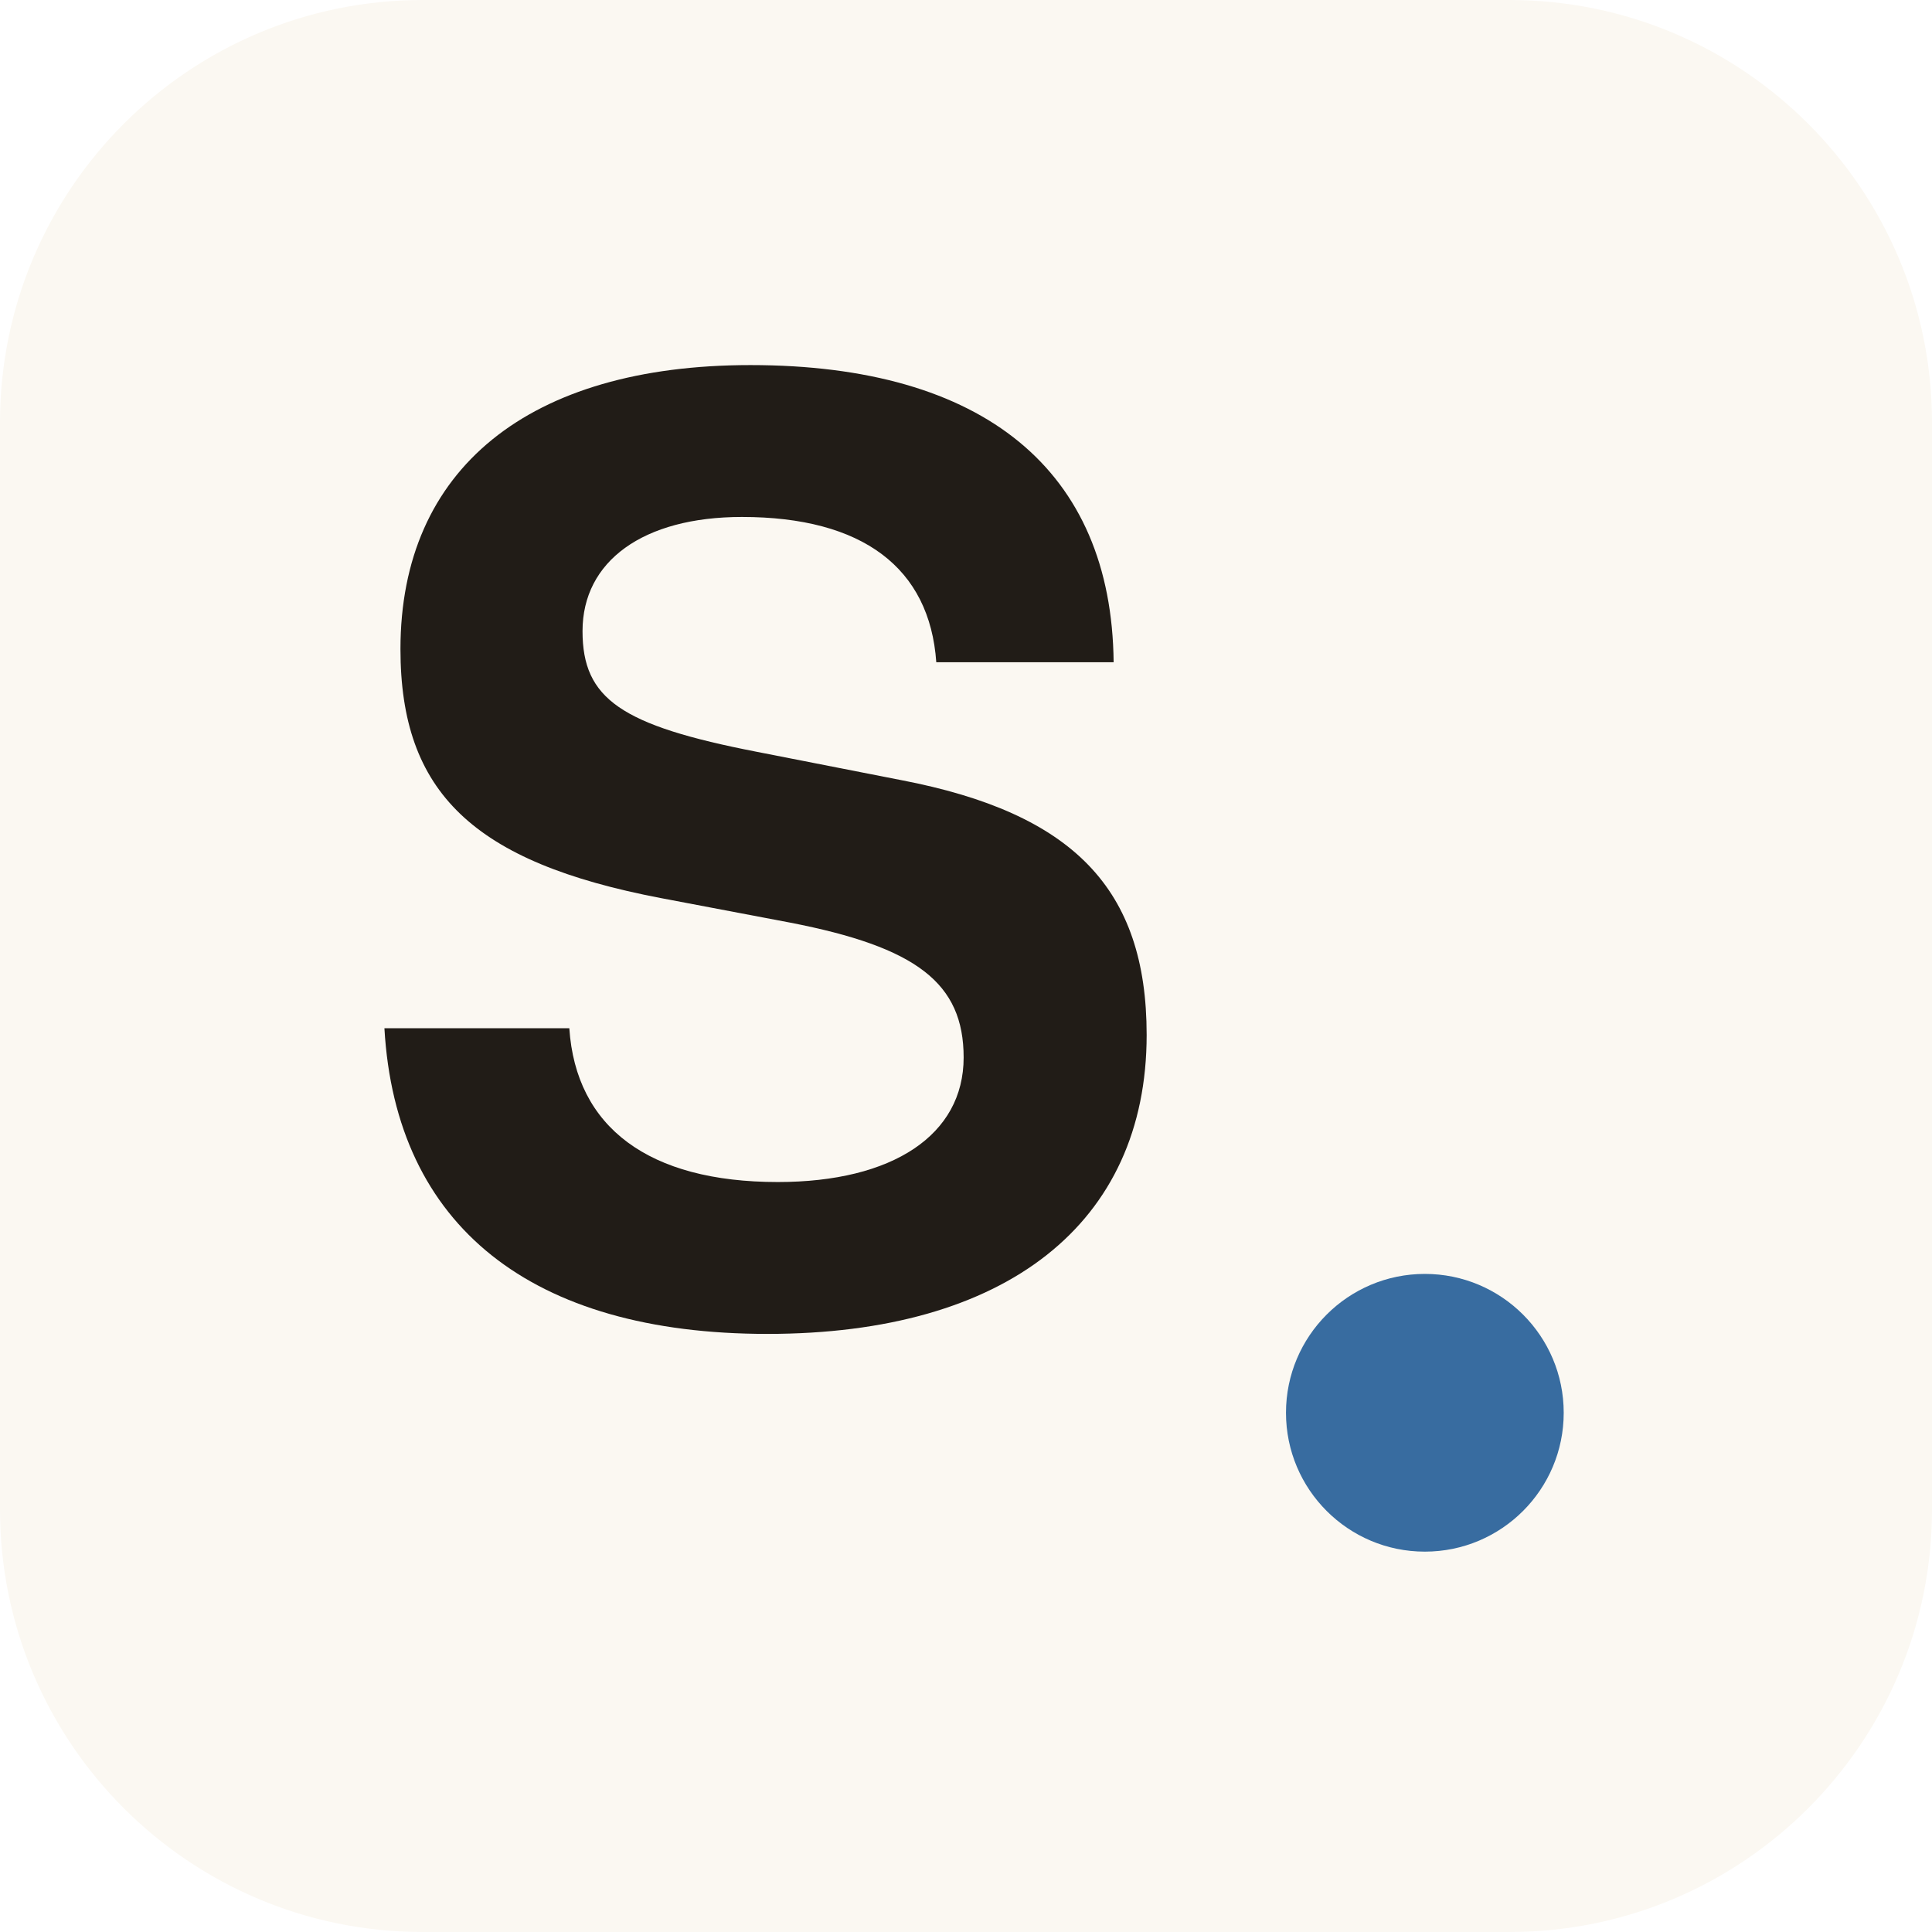
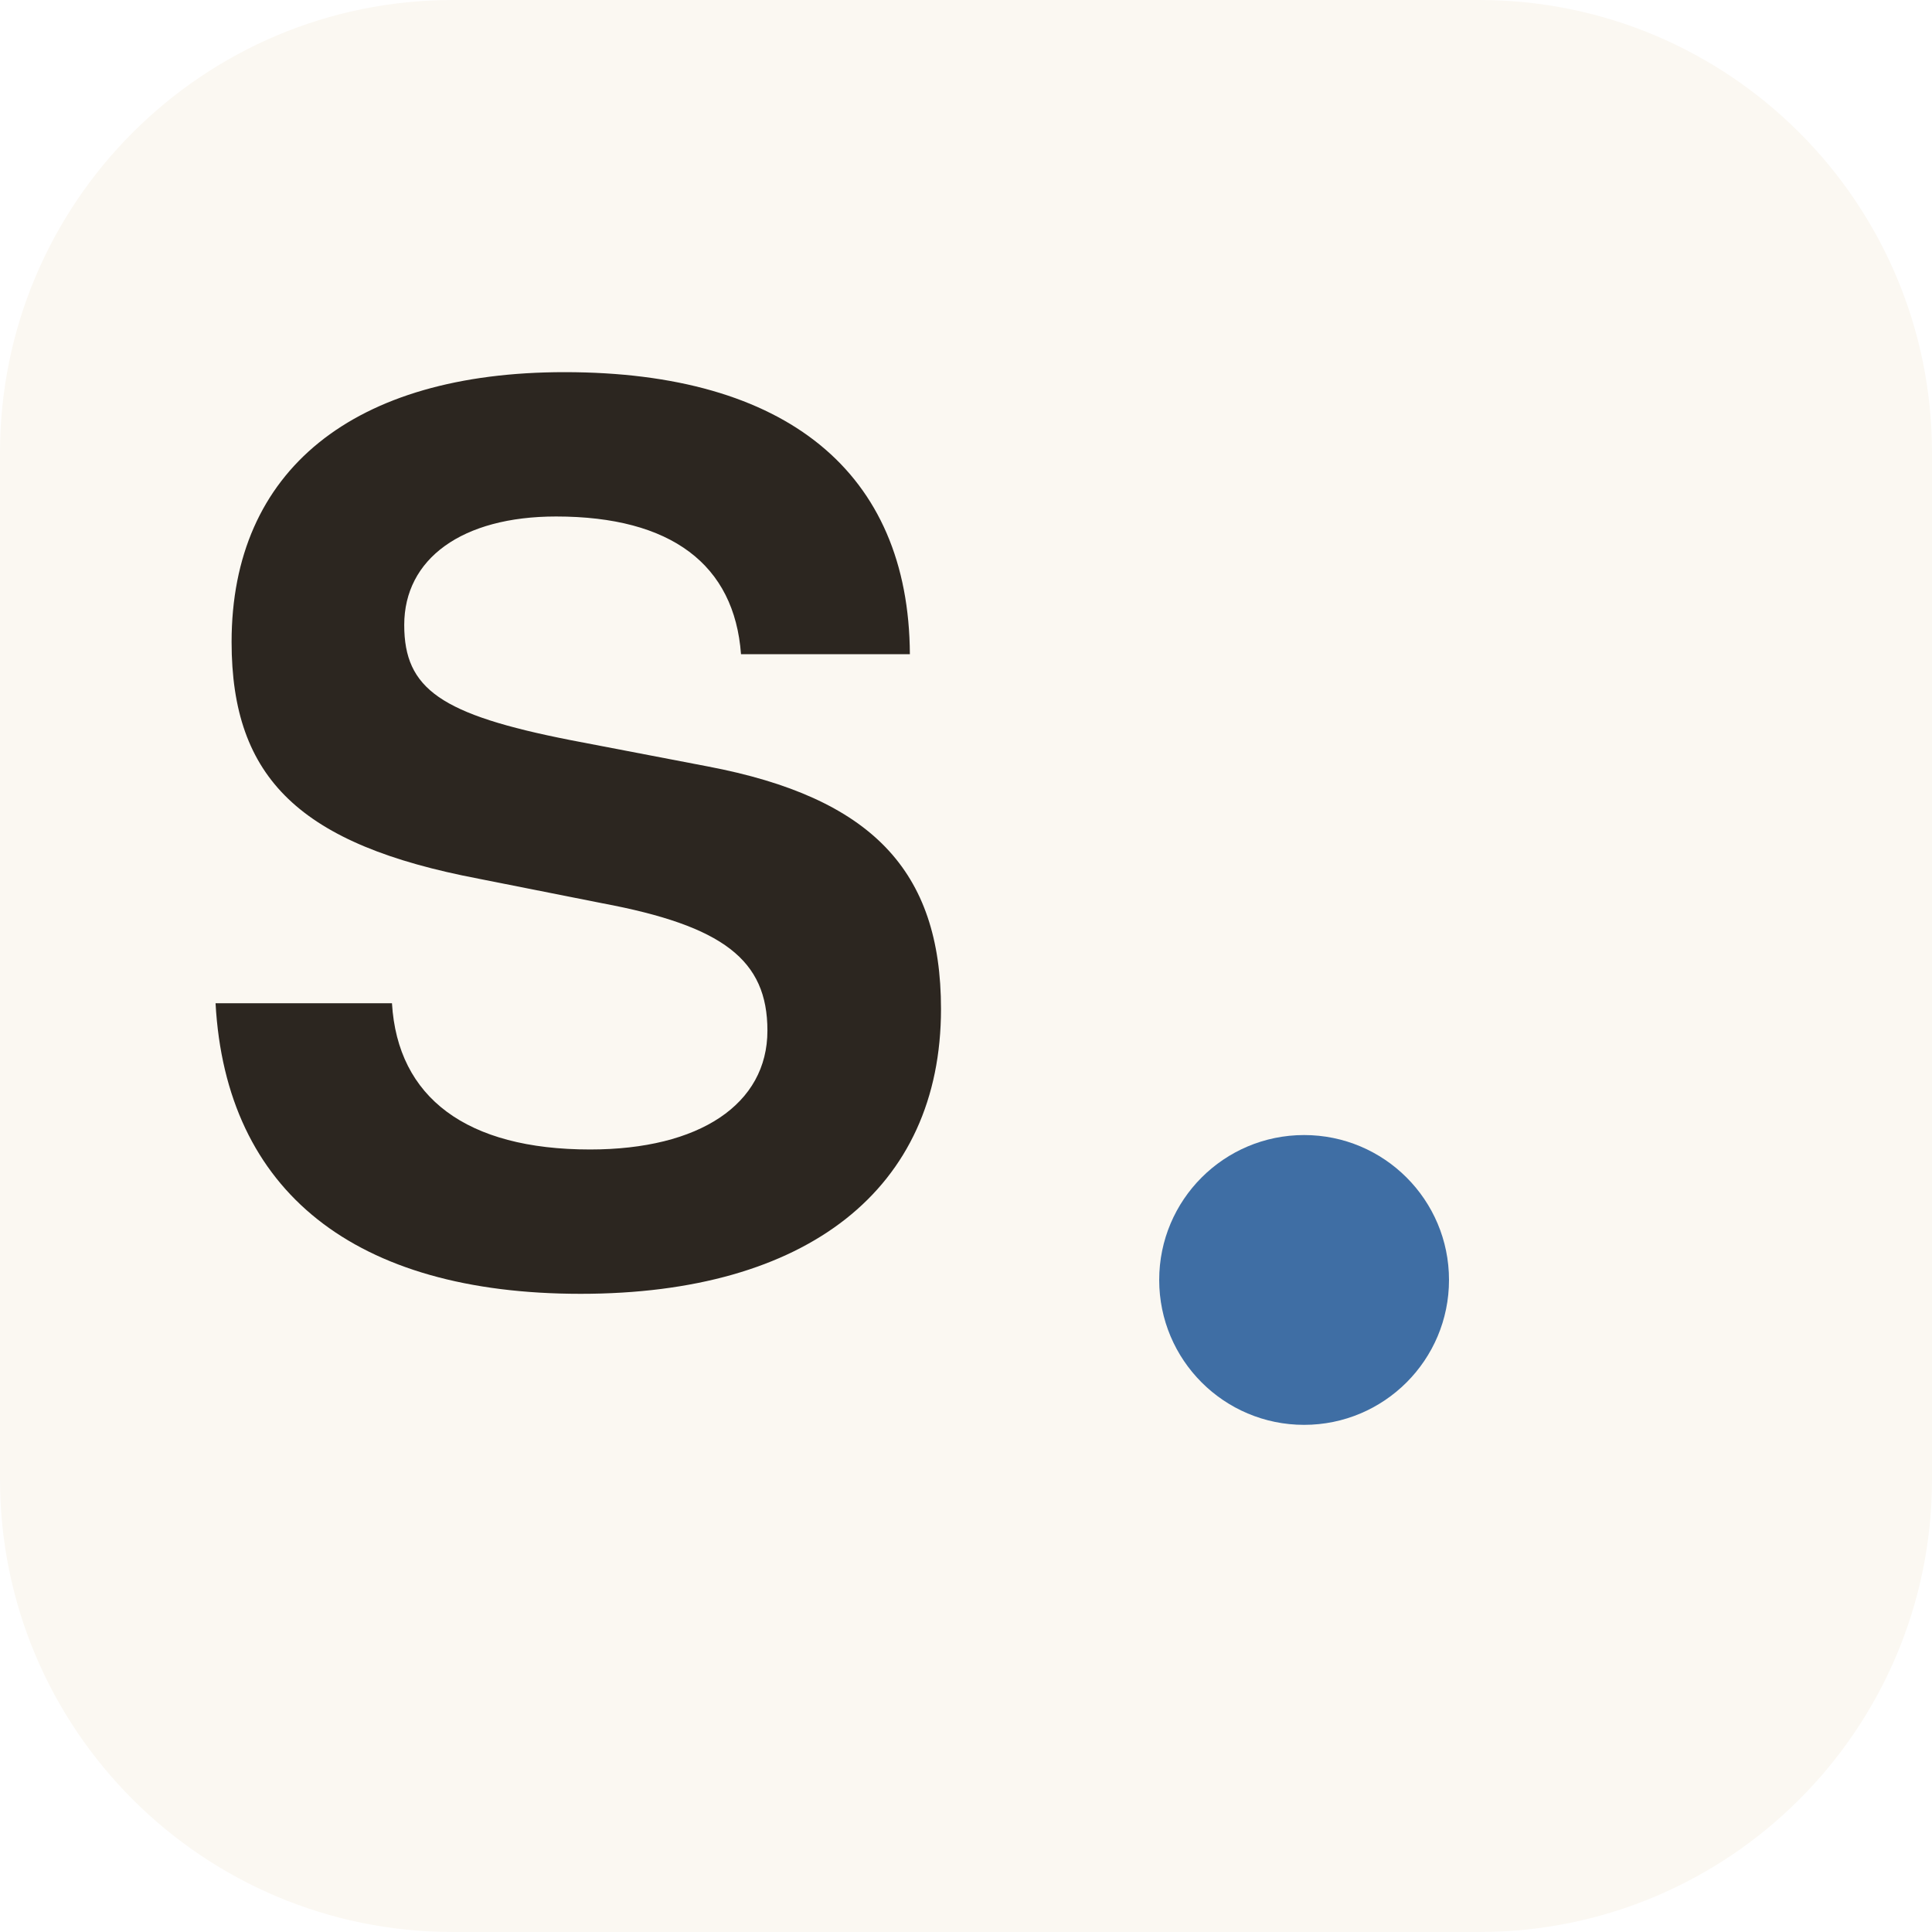
<svg xmlns="http://www.w3.org/2000/svg" viewBox="0 0 32 32" role="img" aria-label="Sharvil Patel">
  <style>
    .tile { fill: #fbf8f2; }
-     .mark { fill: #211c17; }
-     .dot  { fill: #386ca0; }
+     .mark { fill: #2c2620; }
+     .dot  { fill: #3f6ea4; }
    @media (prefers-color-scheme: dark) {
-       .tile { fill: #13110e; }
-       .mark { fill: #e8e4dd; }
+       .tile { fill: #1a1713; }
+       .mark { fill: #e9e5dd; }
      .dot  { fill: #66abe5; }
    }
  </style>
-   <rect class="tile" width="32" height="32" rx="7" />
-   <text class="mark" x="12.7" y="16.8" text-anchor="middle" dominant-baseline="central" font-family="'Helvetica Neue', Helvetica, Arial, 'Segoe UI', system-ui, sans-serif" font-size="21" font-weight="600">S</text>
-   <circle class="dot" cx="23.6" cy="23.4" r="2.3" />
+   <rect class="tile" width="32" height="32" rx="7.5" />
+   <text class="mark" x="9.6" y="16.4" text-anchor="middle" dominant-baseline="central" font-family="'Helvetica Neue', Helvetica, Arial, 'Segoe UI', system-ui, sans-serif" font-size="20" font-weight="660" letter-spacing="-0.5">S</text>
+   <circle class="dot" cx="21.6" cy="21.2" r="2.4" />
</svg>
